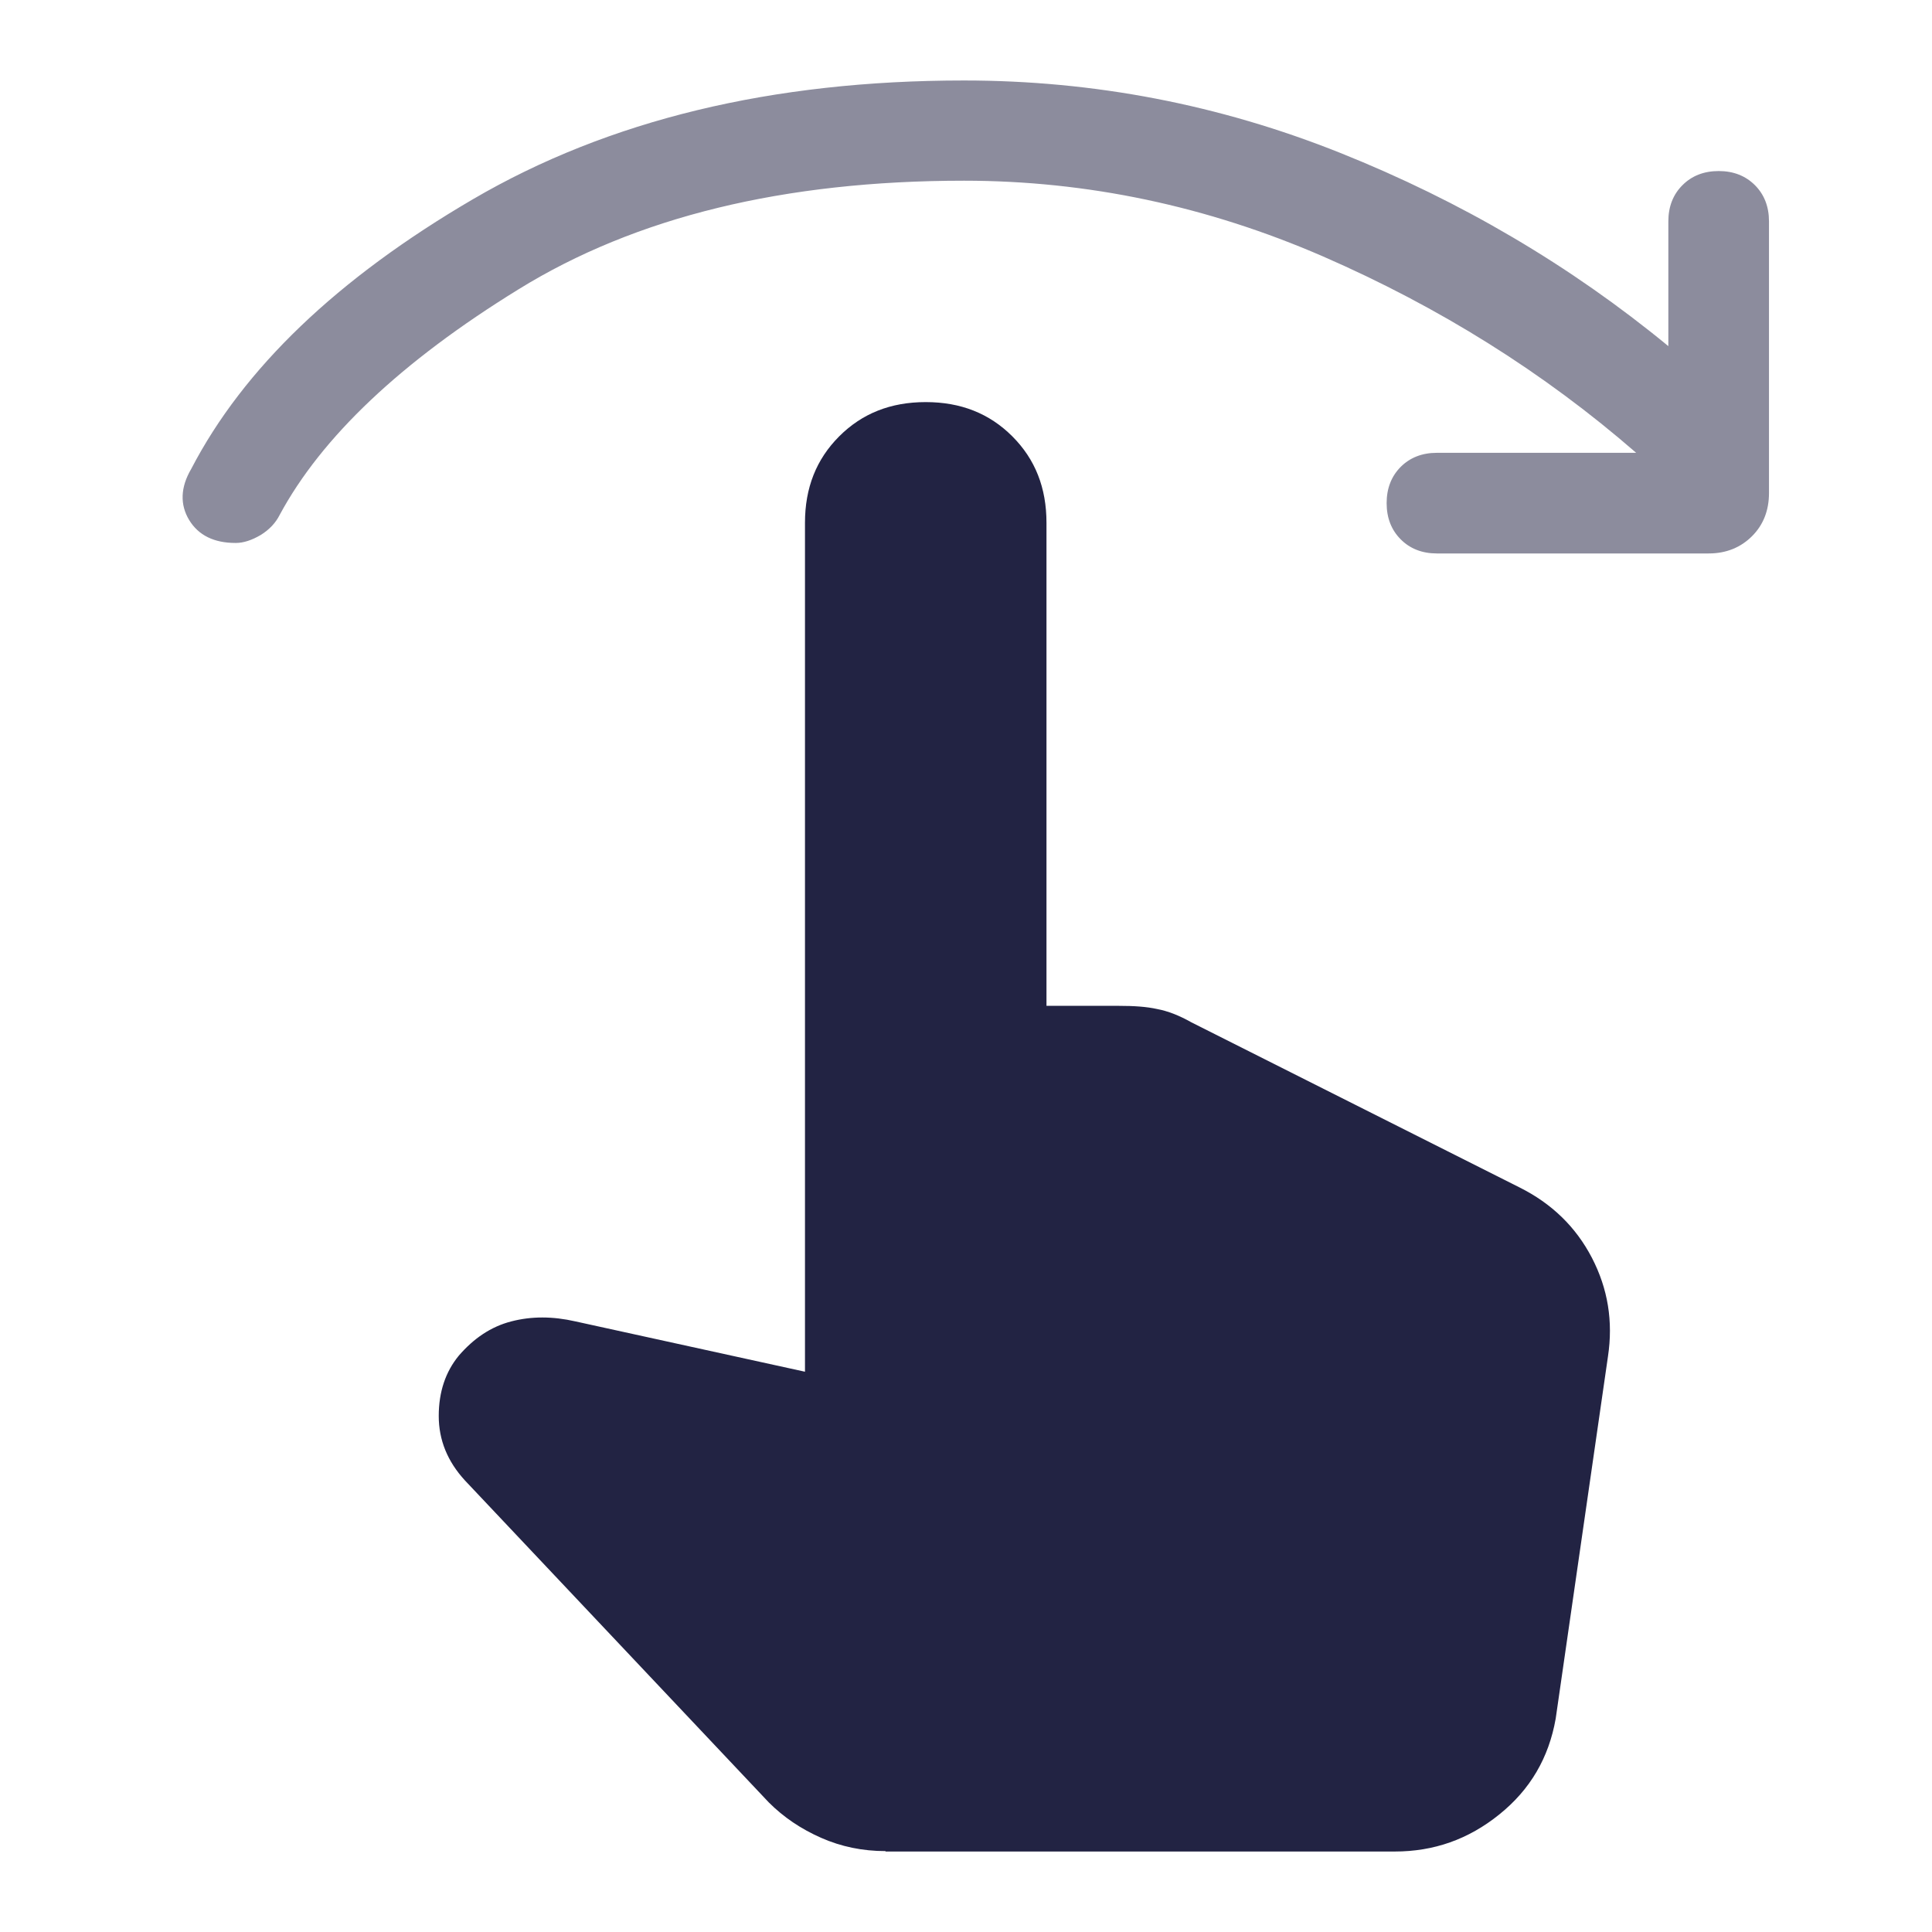
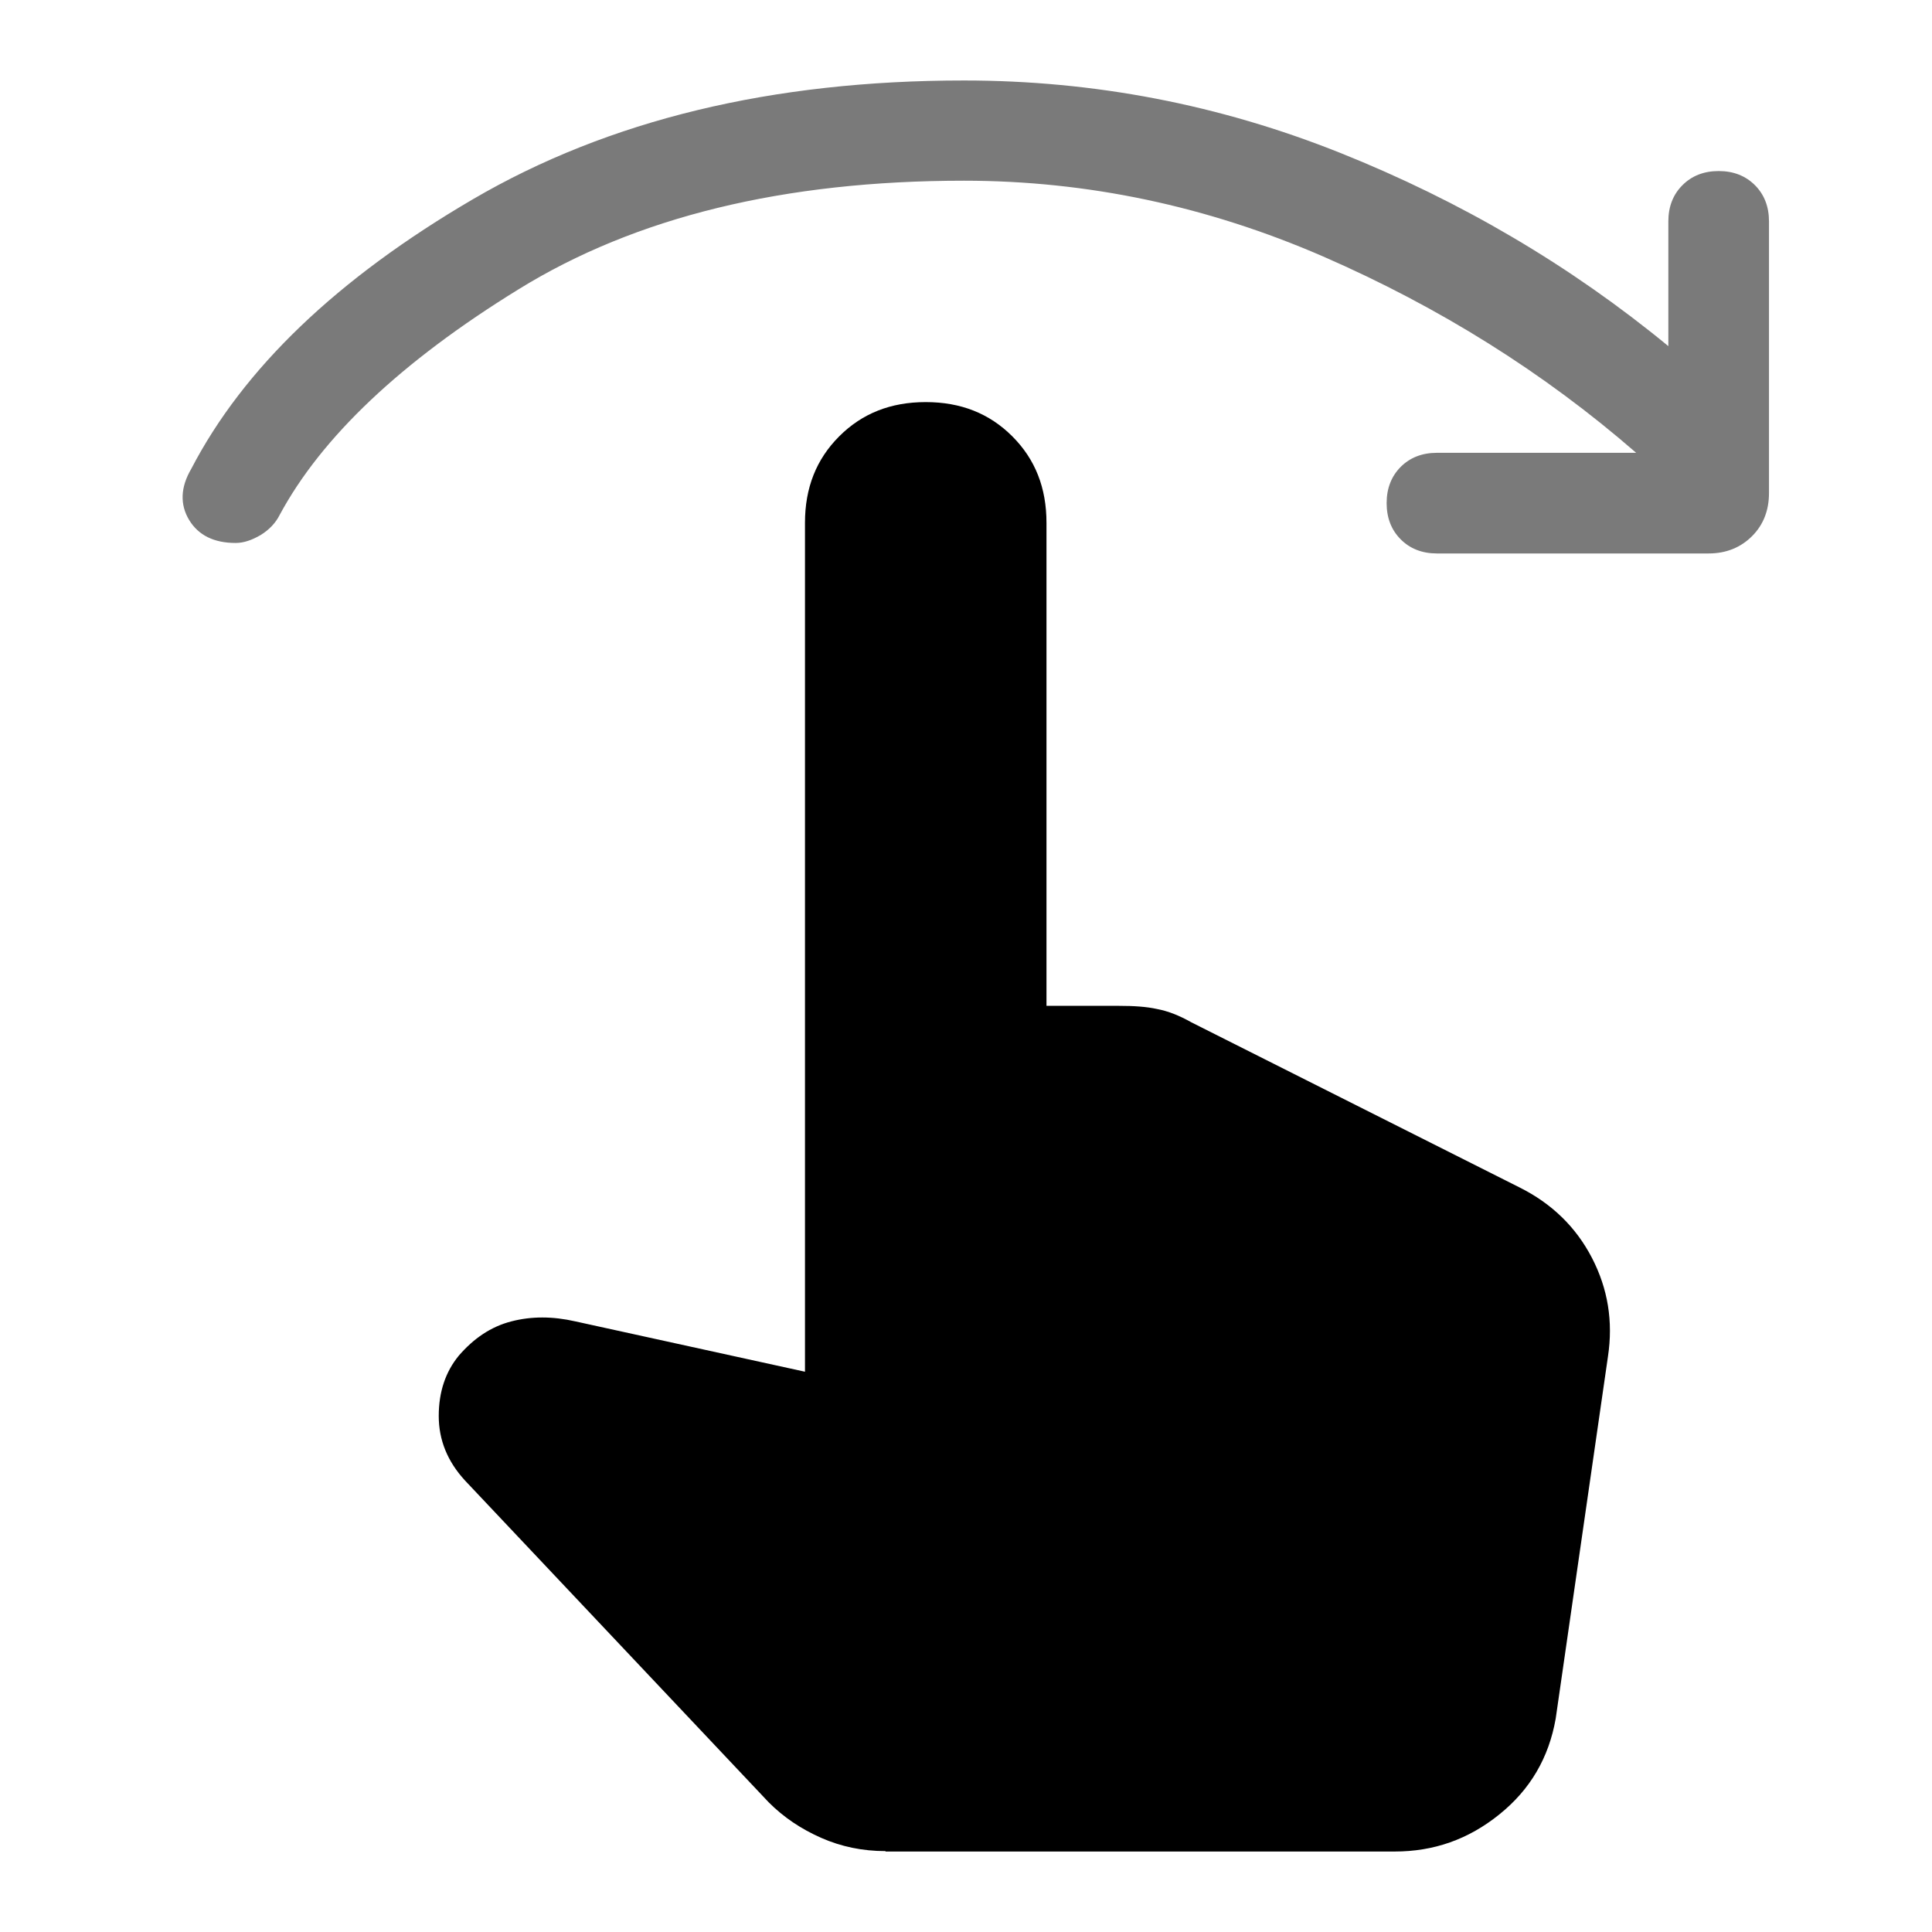
<svg xmlns="http://www.w3.org/2000/svg" width="32" height="32" viewBox="0 0 32 32" fill="none">
-   <path opacity="0.52" d="M3.9 8.993C3.547 8.993 3.287 8.867 3.133 8.613C2.98 8.36 2.987 8.073 3.167 7.767C4.033 6.1 5.587 4.613 7.833 3.3C10.08 1.987 12.787 1.333 15.967 1.333C18.12 1.333 20.2 1.733 22.2 2.533C24.2 3.333 26.013 4.4 27.633 5.733V3.667C27.633 3.42 27.713 3.22 27.867 3.067C28.02 2.913 28.22 2.833 28.467 2.833C28.713 2.833 28.913 2.913 29.067 3.067C29.22 3.22 29.3 3.42 29.3 3.667V8.167C29.3 8.453 29.207 8.693 29.02 8.88C28.833 9.067 28.593 9.167 28.3 9.167H23.8C23.553 9.167 23.353 9.087 23.2 8.933C23.047 8.78 22.967 8.58 22.967 8.333C22.967 8.087 23.047 7.887 23.2 7.733C23.353 7.58 23.553 7.5 23.8 7.5H27.1C25.567 6.167 23.84 5.087 21.913 4.247C19.993 3.413 18.007 2.993 15.967 2.993C12.987 2.993 10.527 3.593 8.587 4.793C6.64 5.993 5.327 7.24 4.633 8.527C4.567 8.66 4.46 8.773 4.32 8.86C4.173 8.947 4.033 8.993 3.907 8.993H3.9Z" fill="#222343" />
-   <path d="M14.667 30.66C14.287 30.66 13.933 30.587 13.6 30.44C13.267 30.293 12.98 30.1 12.733 29.853L7.7 24.52C7.413 24.207 7.267 23.853 7.267 23.453C7.267 23.053 7.38 22.72 7.6 22.453C7.847 22.167 8.133 21.973 8.467 21.887C8.8 21.8 9.153 21.8 9.533 21.887L13.333 22.72V8.66C13.333 8.08 13.52 7.607 13.9 7.227C14.28 6.847 14.753 6.66 15.333 6.66C15.913 6.66 16.387 6.847 16.767 7.227C17.147 7.607 17.333 8.08 17.333 8.66V16.66H18.533C18.78 16.66 18.987 16.673 19.167 16.713C19.347 16.747 19.533 16.82 19.733 16.933L25.167 19.667C25.7 19.933 26.1 20.32 26.367 20.833C26.633 21.347 26.72 21.887 26.633 22.467L25.767 28.467C25.653 29.113 25.347 29.64 24.833 30.053C24.32 30.467 23.747 30.667 23.1 30.667H14.667V30.66Z" fill="#222343" />
+   <path opacity="0.52" d="M3.9 8.993C3.547 8.993 3.287 8.867 3.133 8.613C2.98 8.36 2.987 8.073 3.167 7.767C4.033 6.1 5.587 4.613 7.833 3.3C10.08 1.987 12.787 1.333 15.967 1.333C18.12 1.333 20.2 1.733 22.2 2.533C24.2 3.333 26.013 4.4 27.633 5.733V3.667C27.633 3.42 27.713 3.22 27.867 3.067C28.02 2.913 28.22 2.833 28.467 2.833C28.713 2.833 28.913 2.913 29.067 3.067C29.22 3.22 29.3 3.42 29.3 3.667V8.167C29.3 8.453 29.207 8.693 29.02 8.88C28.833 9.067 28.593 9.167 28.3 9.167H23.8C23.553 9.167 23.353 9.087 23.2 8.933C23.047 8.78 22.967 8.58 22.967 8.333C22.967 8.087 23.047 7.887 23.2 7.733C23.353 7.58 23.553 7.5 23.8 7.5H27.1C25.567 6.167 23.84 5.087 21.913 4.247C19.993 3.413 18.007 2.993 15.967 2.993C12.987 2.993 10.527 3.593 8.587 4.793C6.64 5.993 5.327 7.24 4.633 8.527C4.567 8.66 4.46 8.773 4.32 8.86C4.173 8.947 4.033 8.993 3.907 8.993H3.9Z" fill="currentColor" />
+   <path d="M14.667 30.66C14.287 30.66 13.933 30.587 13.6 30.44C13.267 30.293 12.98 30.1 12.733 29.853L7.7 24.52C7.413 24.207 7.267 23.853 7.267 23.453C7.267 23.053 7.38 22.72 7.6 22.453C7.847 22.167 8.133 21.973 8.467 21.887C8.8 21.8 9.153 21.8 9.533 21.887L13.333 22.72V8.66C13.333 8.08 13.52 7.607 13.9 7.227C14.28 6.847 14.753 6.66 15.333 6.66C15.913 6.66 16.387 6.847 16.767 7.227C17.147 7.607 17.333 8.08 17.333 8.66V16.66H18.533C18.78 16.66 18.987 16.673 19.167 16.713C19.347 16.747 19.533 16.82 19.733 16.933L25.167 19.667C25.7 19.933 26.1 20.32 26.367 20.833C26.633 21.347 26.72 21.887 26.633 22.467L25.767 28.467C25.653 29.113 25.347 29.64 24.833 30.053C24.32 30.467 23.747 30.667 23.1 30.667H14.667V30.66Z" fill="currentColor" />
</svg>
